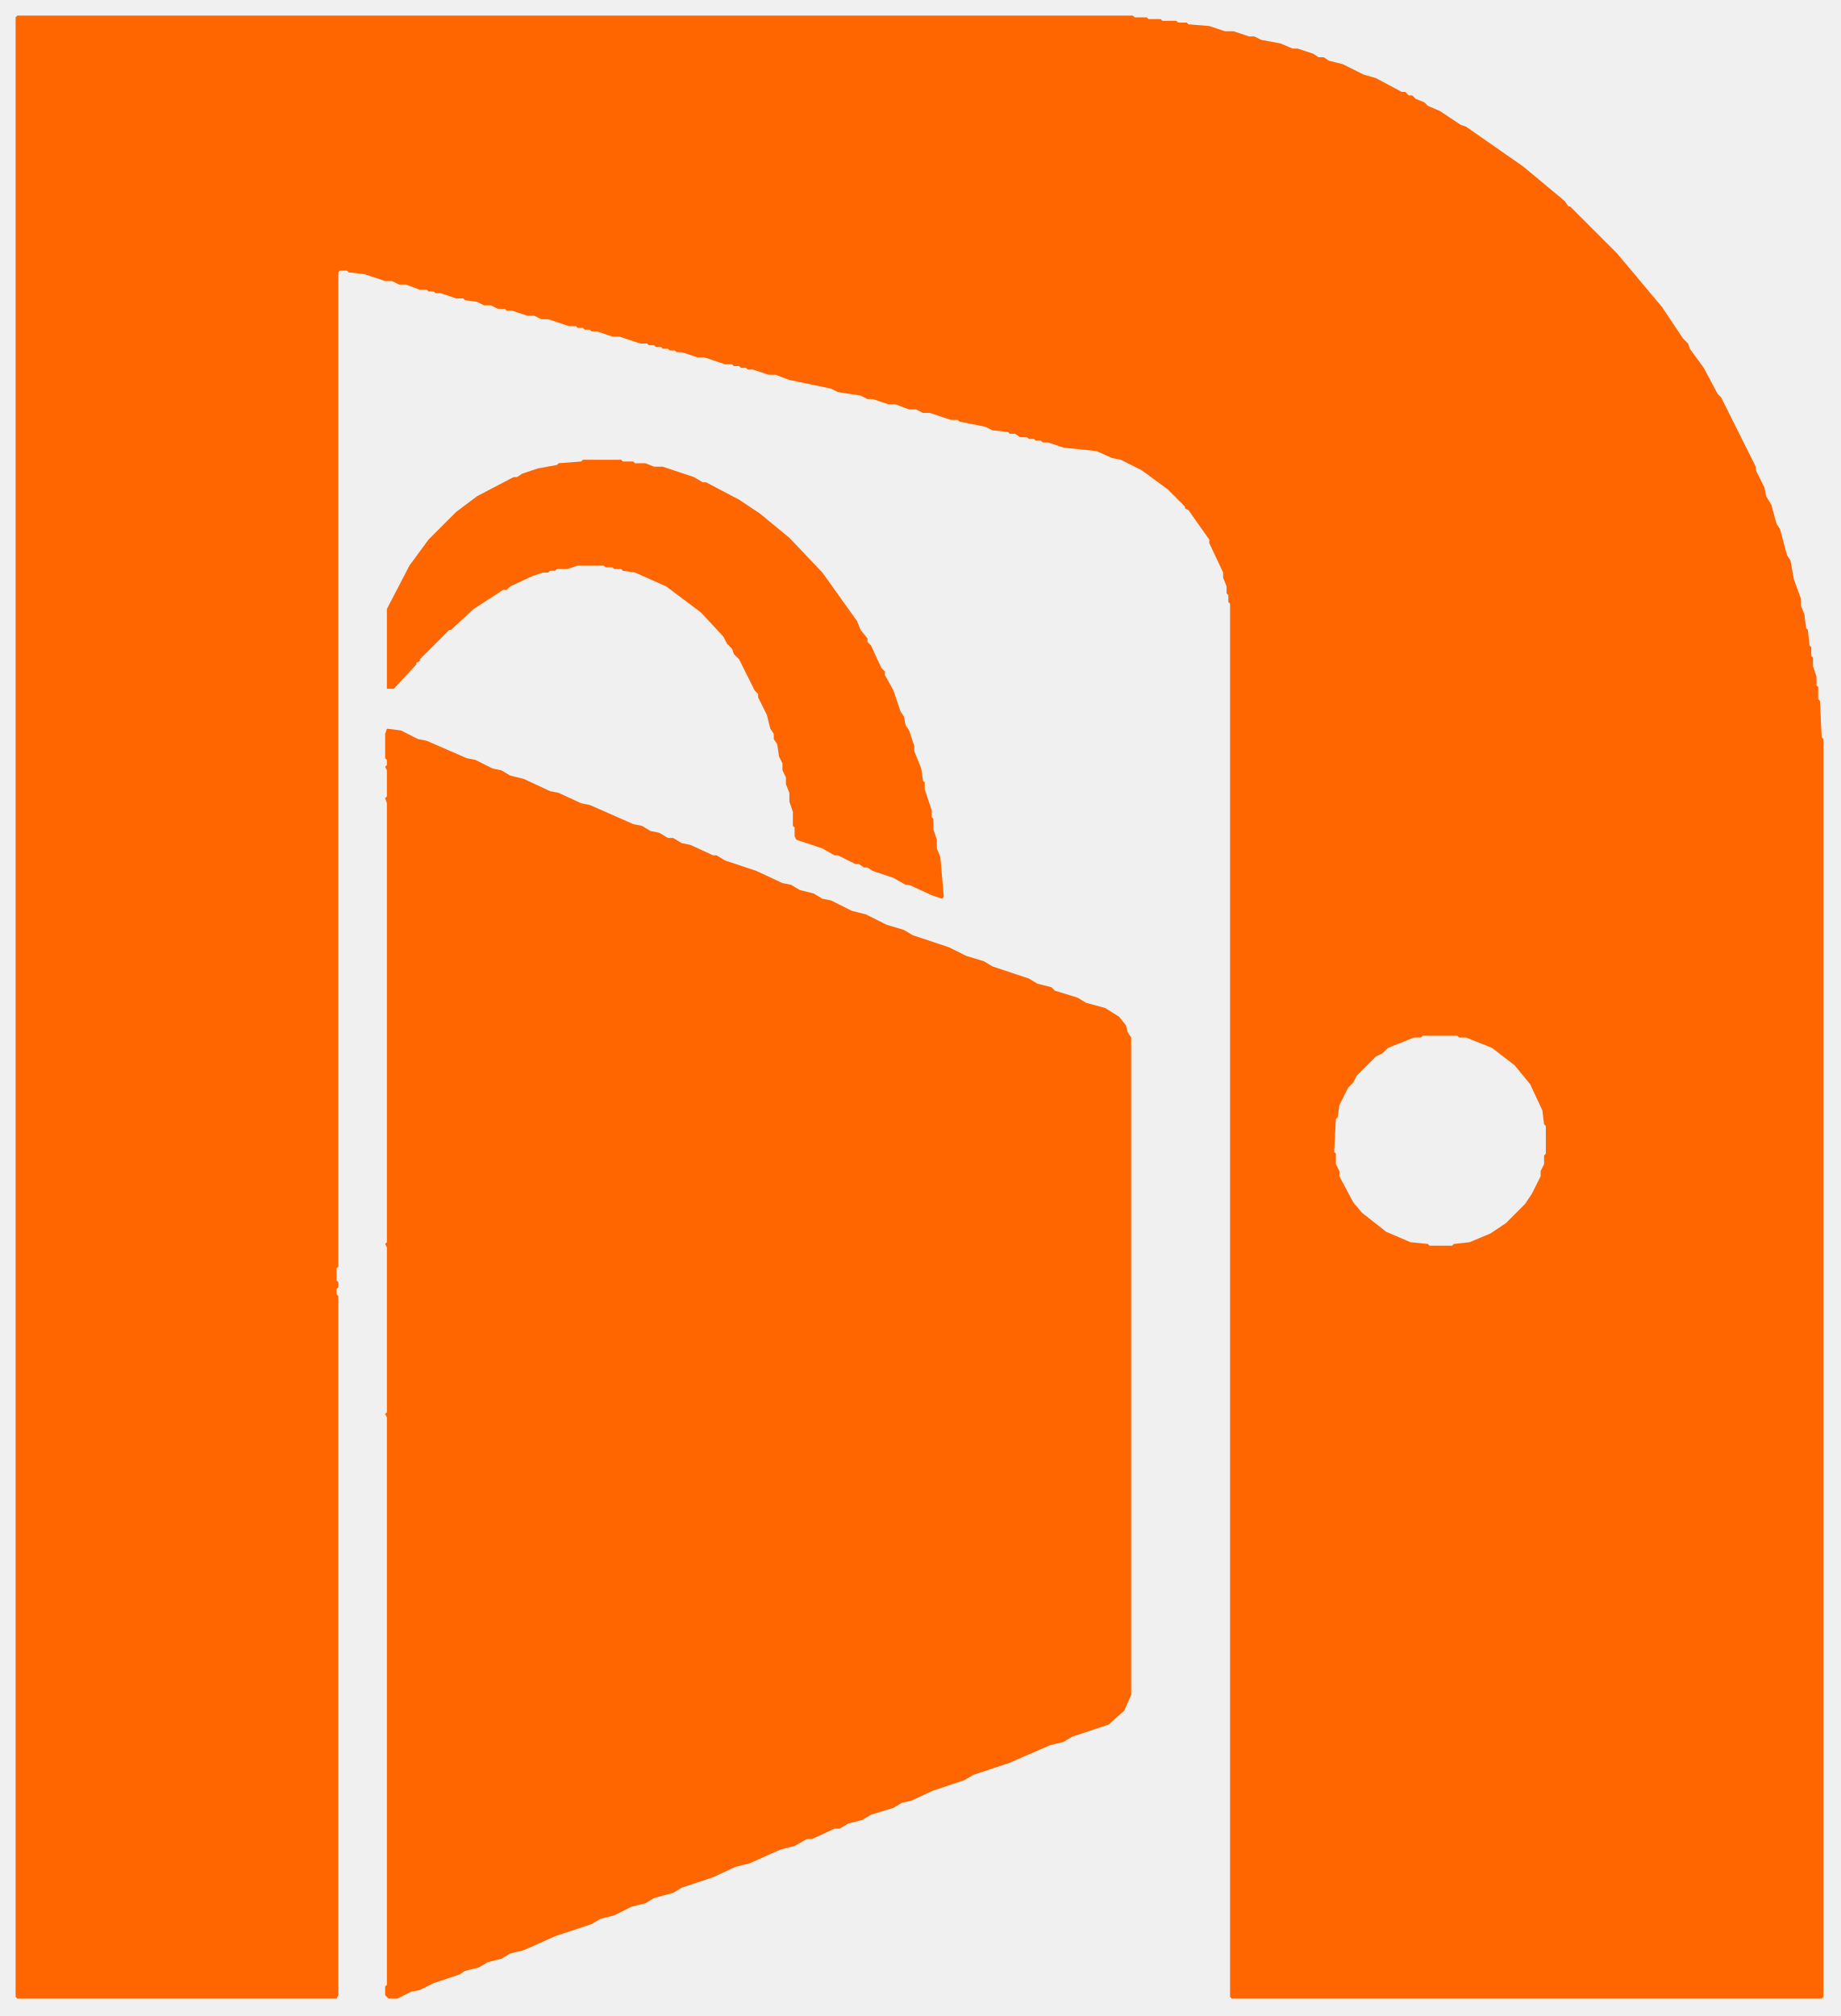
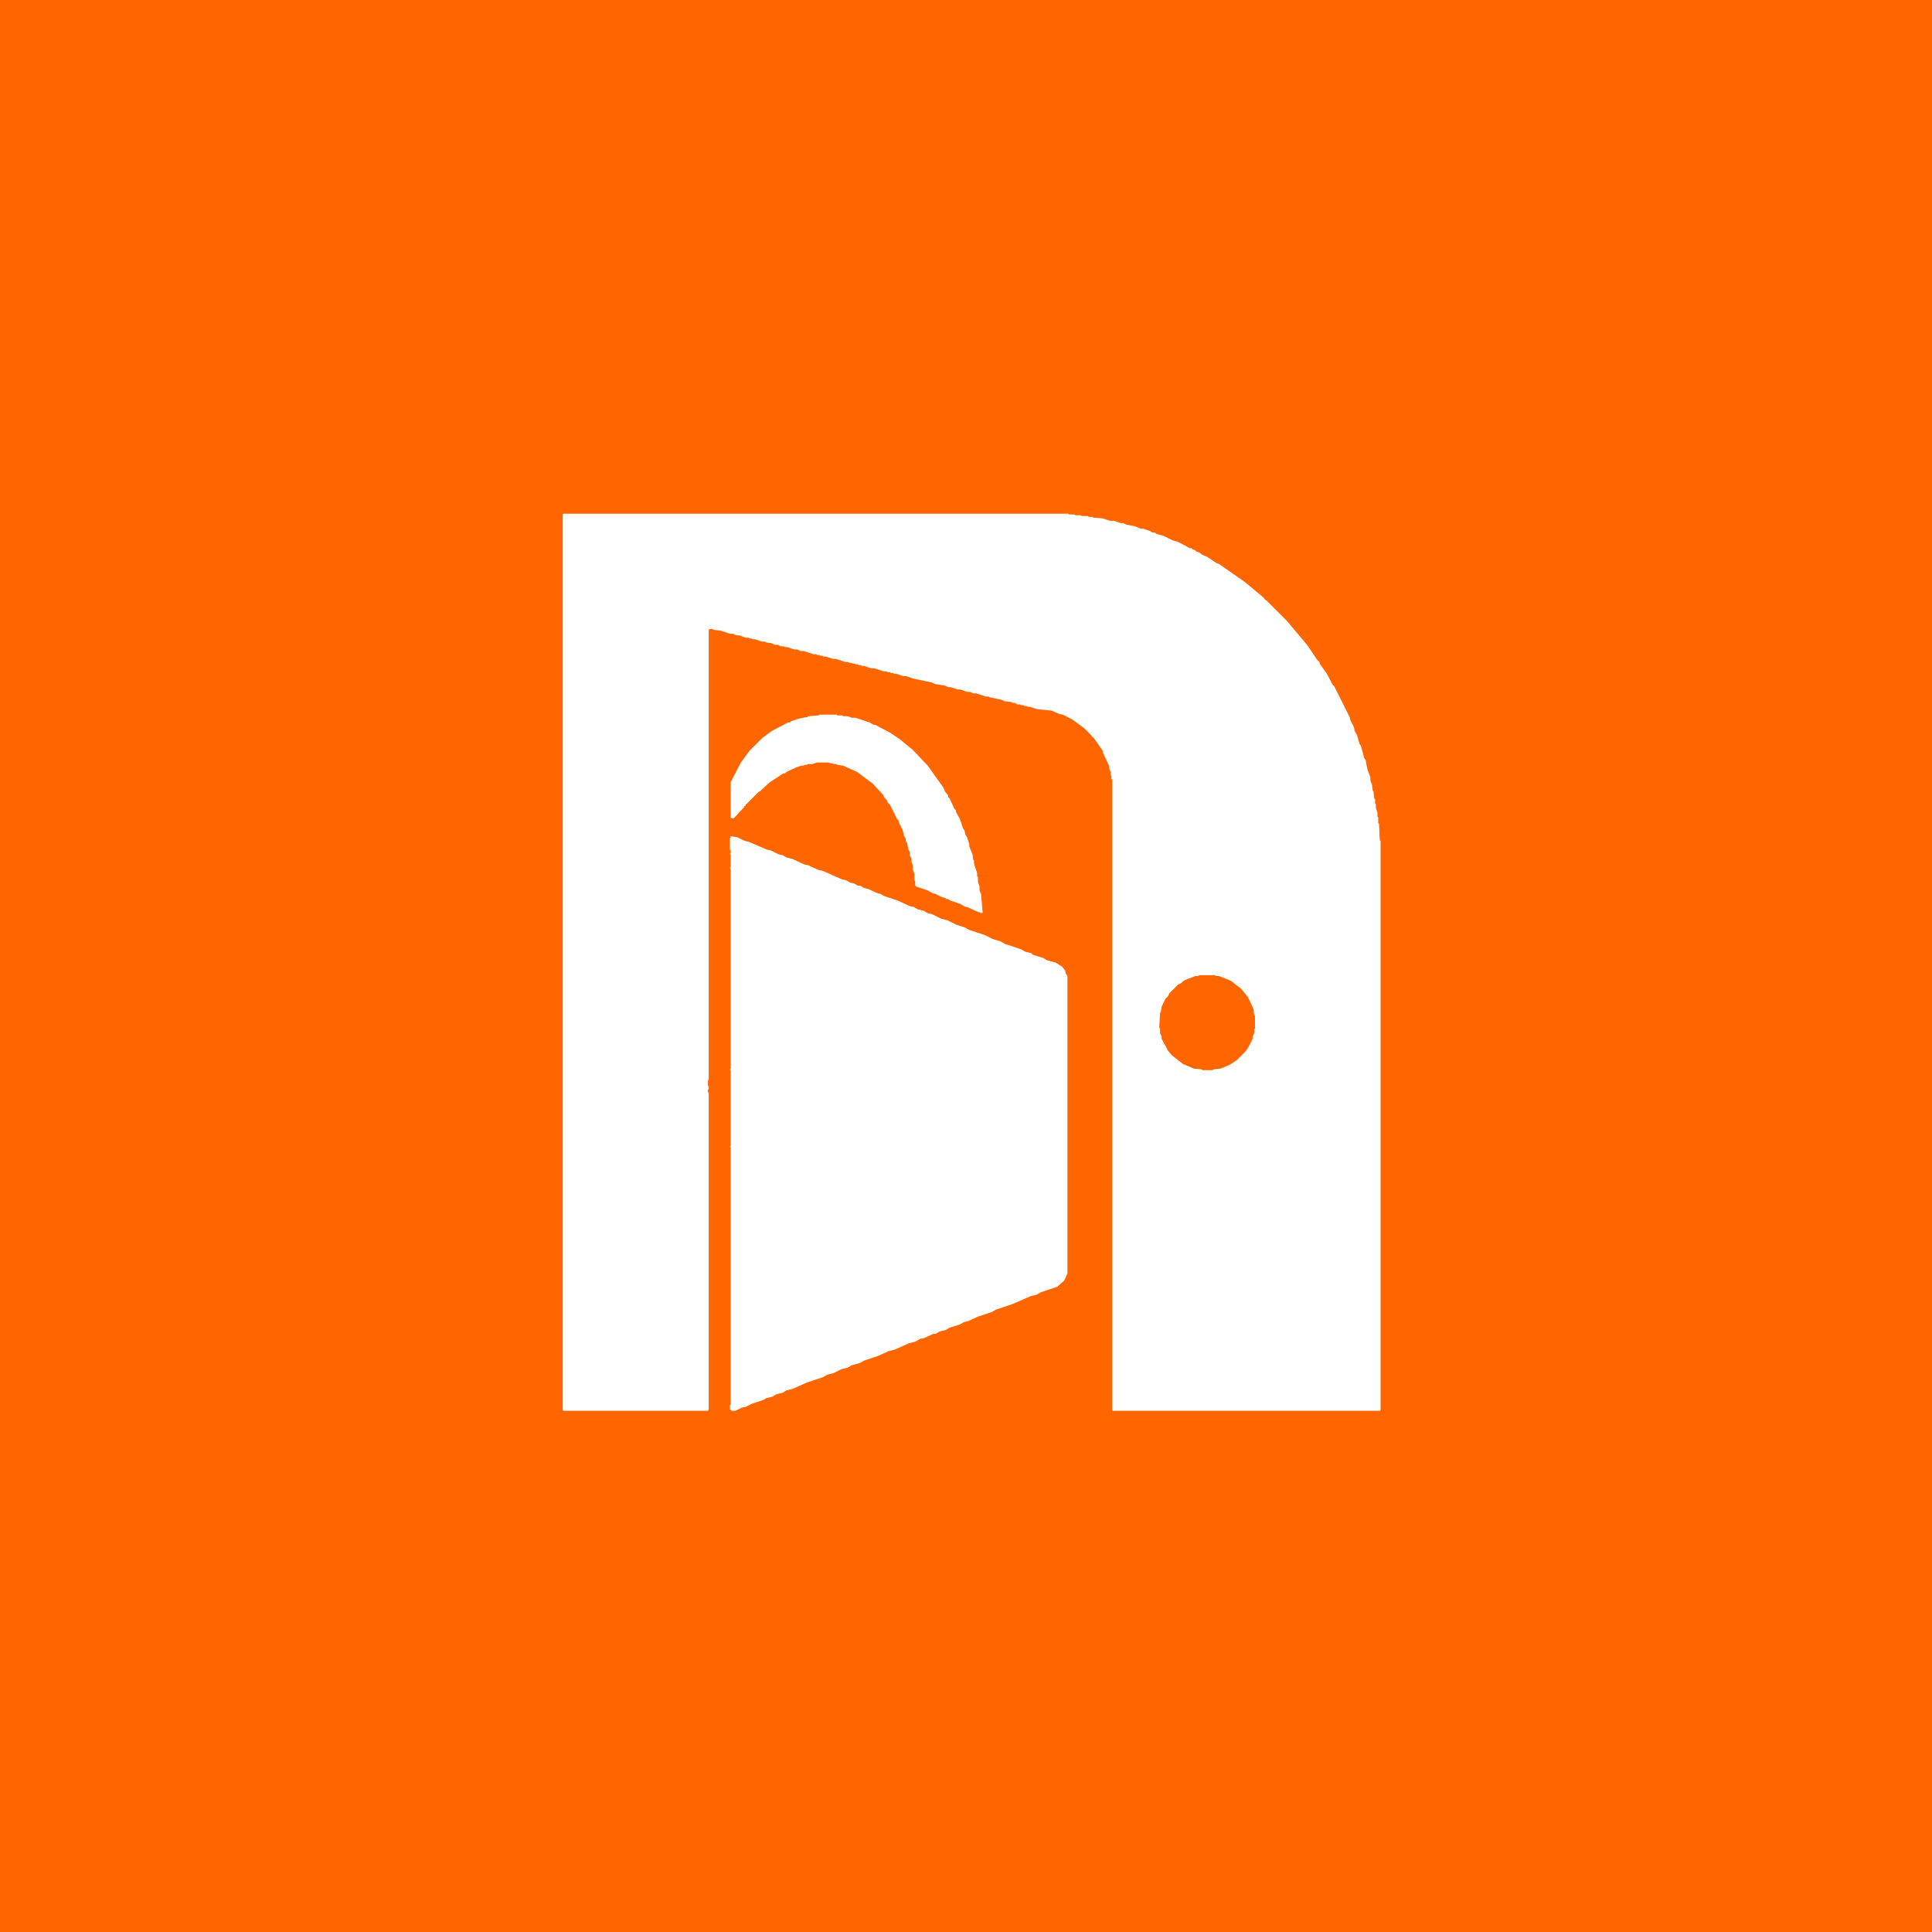
- <svg xmlns="http://www.w3.org/2000/svg" viewBox="0 0 1061 1162">
-   <path fill="#FF6600" fill-rule="evenodd" d="M 223 420 L 222 423 L 222 437 L 223 438 L 223 441 L 222 442 L 223 444 L 223 459 L 222 460 L 223 463 L 223 716 L 222 717 L 223 719 L 223 814 L 222 815 L 223 817 L 223 1144 L 222 1145 L 222 1150 L 224 1152 L 229 1152 L 237 1148 L 242 1147 L 250 1143 L 265 1138 L 268 1136 L 276 1134 L 281 1131 L 289 1129 L 294 1126 L 302 1124 L 320 1116 L 341 1109 L 346 1106 L 354 1104 L 364 1099 L 372 1097 L 377 1094 L 388 1091 L 393 1088 L 411 1082 L 424 1076 L 432 1074 L 450 1066 L 458 1064 L 465 1060 L 468 1060 L 481 1054 L 484 1054 L 489 1051 L 497 1049 L 502 1046 L 515 1042 L 520 1039 L 525 1038 L 538 1032 L 556 1026 L 561 1023 L 582 1016 L 605 1006 L 613 1004 L 618 1001 L 639 994 L 648 986 L 652 977 L 652 598 L 650 595 L 649 591 L 645 586 L 637 581 L 626 578 L 621 575 L 608 571 L 606 569 L 598 567 L 593 564 L 572 557 L 567 554 L 557 551 L 547 546 L 526 539 L 521 536 L 511 533 L 499 527 L 491 525 L 479 519 L 474 518 L 469 515 L 461 513 L 456 510 L 451 509 L 436 502 L 418 496 L 413 493 L 411 493 L 398 487 L 393 486 L 388 483 L 385 483 L 380 480 L 375 479 L 370 476 L 365 475 L 340 464 L 335 463 L 322 457 L 317 456 L 302 449 L 294 447 L 289 444 L 284 443 L 274 438 L 269 437 L 246 427 L 241 426 L 231 421 Z M 236 326 L 223 351 L 223 397 L 227 397 L 240 383 L 240 382 L 242 381 L 242 380 L 259 363 L 260 363 L 273 351 L 290 340 L 292 340 L 294 338 L 307 332 L 313 330 L 316 330 L 317 329 L 320 329 L 321 328 L 327 328 L 333 326 L 348 326 L 349 327 L 353 327 L 354 328 L 358 328 L 359 329 L 366 330 L 384 338 L 404 353 L 417 367 L 419 371 L 422 374 L 423 377 L 426 380 L 435 398 L 437 400 L 437 402 L 442 412 L 444 420 L 446 423 L 446 426 L 448 429 L 449 436 L 451 440 L 451 444 L 453 448 L 453 452 L 455 457 L 455 462 L 457 468 L 457 476 L 458 477 L 458 482 L 459 484 L 474 489 L 481 493 L 483 493 L 493 498 L 495 498 L 498 500 L 500 500 L 503 502 L 515 506 L 522 510 L 524 510 L 537 516 L 543 518 L 544 517 L 542 494 L 540 489 L 540 484 L 538 478 L 538 472 L 537 471 L 537 467 L 533 455 L 533 451 L 532 450 L 531 443 L 527 433 L 527 430 L 524 421 L 522 418 L 521 413 L 519 410 L 515 398 L 510 389 L 510 387 L 508 385 L 502 372 L 500 370 L 500 368 L 496 363 L 494 358 L 474 330 L 455 310 L 438 296 L 426 288 L 407 278 L 405 278 L 400 275 L 382 269 L 377 269 L 372 267 L 366 267 L 365 266 L 359 266 L 358 265 L 336 265 L 335 266 L 322 267 L 321 268 L 310 270 L 301 273 L 298 275 L 296 275 L 275 286 L 263 295 L 247 311 Z M 10 9 L 9 10 L 9 1151 L 10 1152 L 194 1152 L 195 1150 L 195 747 L 194 746 L 194 743 L 195 742 L 195 739 L 194 738 L 194 731 L 195 730 L 195 157 L 196 156 L 200 156 L 201 157 L 210 158 L 222 162 L 226 162 L 230 164 L 234 164 L 242 167 L 246 167 L 247 168 L 250 168 L 251 169 L 254 169 L 263 172 L 267 172 L 268 173 L 275 174 L 279 176 L 283 176 L 287 178 L 291 178 L 292 179 L 295 179 L 304 182 L 308 182 L 312 184 L 316 184 L 328 188 L 332 188 L 333 189 L 336 189 L 337 190 L 340 190 L 341 191 L 344 191 L 353 194 L 357 194 L 369 198 L 373 198 L 374 199 L 377 199 L 378 200 L 381 200 L 382 201 L 385 201 L 386 202 L 389 202 L 390 203 L 393 203 L 402 206 L 406 206 L 418 210 L 422 210 L 423 211 L 426 211 L 427 212 L 430 212 L 431 213 L 434 213 L 443 216 L 447 216 L 455 219 L 479 224 L 483 226 L 496 228 L 500 230 L 503 230 L 512 233 L 516 233 L 524 236 L 528 236 L 532 238 L 536 238 L 548 242 L 552 242 L 553 243 L 568 246 L 572 248 L 581 249 L 582 250 L 585 250 L 588 252 L 592 252 L 593 253 L 596 253 L 597 254 L 600 254 L 601 255 L 604 255 L 613 258 L 632 260 L 641 264 L 646 265 L 658 271 L 673 282 L 683 292 L 683 293 L 685 294 L 697 311 L 697 313 L 705 330 L 705 333 L 707 338 L 707 342 L 708 343 L 708 347 L 709 348 L 709 1151 L 710 1152 L 1050 1152 L 1051 1151 L 1051 426 L 1050 425 L 1049 404 L 1048 403 L 1048 396 L 1047 395 L 1047 390 L 1045 384 L 1045 379 L 1044 378 L 1044 373 L 1043 372 L 1042 363 L 1041 362 L 1040 354 L 1038 349 L 1038 345 L 1034 334 L 1032 323 L 1030 320 L 1026 305 L 1024 302 L 1021 291 L 1018 286 L 1017 281 L 1012 271 L 1012 269 L 992 229 L 990 227 L 982 212 L 974 201 L 973 198 L 970 195 L 958 177 L 932 146 L 905 119 L 904 119 L 902 116 L 878 96 L 845 73 L 842 72 L 830 64 L 823 61 L 821 59 L 816 57 L 814 55 L 812 55 L 810 53 L 808 53 L 793 45 L 786 43 L 774 37 L 766 35 L 763 33 L 760 33 L 757 31 L 748 28 L 745 28 L 738 25 L 727 23 L 723 21 L 720 21 L 711 18 L 706 18 L 697 15 L 685 14 L 684 13 L 679 13 L 678 12 L 670 12 L 669 11 L 662 11 L 661 10 L 654 10 L 653 9 Z M 815 598 L 819 598 L 820 597 L 840 597 L 841 598 L 845 598 L 860 604 L 873 614 L 882 625 L 889 640 L 890 648 L 891 649 L 891 665 L 890 666 L 890 671 L 888 675 L 888 678 L 883 688 L 879 694 L 868 705 L 859 711 L 847 716 L 838 717 L 837 718 L 824 718 L 823 717 L 813 716 L 799 710 L 785 699 L 780 693 L 772 678 L 772 675 L 770 671 L 770 665 L 769 664 L 770 645 L 771 644 L 772 637 L 777 627 L 780 624 L 782 620 L 793 609 L 797 607 L 800 604 Z" />
+ <svg xmlns="http://www.w3.org/2000/svg" viewBox="0 0 512 512" width="512" height="512">
+   <rect width="512" height="512" fill="#FF6600" />
+   <g transform="translate(147.26, 134.26) scale(0.208)">
+     <path fill="#FFFFFF" fill-rule="evenodd" d="M 223 420 L 222 423 L 222 437 L 223 438 L 223 441 L 222 442 L 223 444 L 223 459 L 222 460 L 223 463 L 223 716 L 222 717 L 223 719 L 223 814 L 222 815 L 223 817 L 223 1144 L 222 1145 L 222 1150 L 224 1152 L 229 1152 L 237 1148 L 242 1147 L 250 1143 L 265 1138 L 268 1136 L 276 1134 L 281 1131 L 289 1129 L 294 1126 L 302 1124 L 320 1116 L 341 1109 L 346 1106 L 354 1104 L 364 1099 L 372 1097 L 377 1094 L 388 1091 L 393 1088 L 411 1082 L 424 1076 L 432 1074 L 450 1066 L 458 1064 L 465 1060 L 468 1060 L 481 1054 L 484 1054 L 489 1051 L 497 1049 L 502 1046 L 515 1042 L 520 1039 L 525 1038 L 538 1032 L 556 1026 L 561 1023 L 582 1016 L 605 1006 L 613 1004 L 618 1001 L 639 994 L 648 986 L 652 977 L 652 598 L 650 595 L 649 591 L 645 586 L 637 581 L 626 578 L 621 575 L 608 571 L 606 569 L 598 567 L 593 564 L 572 557 L 567 554 L 557 551 L 547 546 L 526 539 L 521 536 L 511 533 L 499 527 L 491 525 L 479 519 L 474 518 L 469 515 L 461 513 L 456 510 L 451 509 L 436 502 L 418 496 L 413 493 L 411 493 L 398 487 L 393 486 L 388 483 L 385 483 L 380 480 L 375 479 L 370 476 L 365 475 L 340 464 L 335 463 L 322 457 L 317 456 L 302 449 L 294 447 L 289 444 L 284 443 L 274 438 L 269 437 L 246 427 L 241 426 L 231 421 Z M 236 326 L 223 351 L 223 397 L 227 397 L 240 383 L 240 382 L 242 381 L 242 380 L 259 363 L 260 363 L 273 351 L 290 340 L 292 340 L 294 338 L 307 332 L 313 330 L 316 330 L 317 329 L 320 329 L 321 328 L 327 328 L 333 326 L 348 326 L 349 327 L 353 327 L 354 328 L 358 328 L 359 329 L 366 330 L 384 338 L 404 353 L 417 367 L 419 371 L 422 374 L 423 377 L 426 380 L 435 398 L 437 400 L 437 402 L 442 412 L 444 420 L 446 423 L 446 426 L 448 429 L 449 436 L 451 440 L 451 444 L 453 448 L 453 452 L 455 457 L 455 462 L 457 468 L 457 476 L 458 477 L 458 482 L 459 484 L 474 489 L 481 493 L 483 493 L 493 498 L 495 498 L 498 500 L 500 500 L 503 502 L 515 506 L 522 510 L 524 510 L 537 516 L 543 518 L 544 517 L 542 494 L 540 489 L 540 484 L 538 478 L 538 472 L 537 471 L 537 467 L 533 455 L 533 451 L 532 450 L 531 443 L 527 433 L 527 430 L 524 421 L 522 418 L 521 413 L 519 410 L 515 398 L 510 389 L 510 387 L 508 385 L 502 372 L 500 370 L 500 368 L 496 363 L 494 358 L 474 330 L 455 310 L 438 296 L 426 288 L 407 278 L 405 278 L 400 275 L 382 269 L 377 269 L 372 267 L 366 267 L 365 266 L 359 266 L 358 265 L 336 265 L 335 266 L 322 267 L 321 268 L 310 270 L 301 273 L 298 275 L 296 275 L 275 286 L 263 295 L 247 311 Z M 10 9 L 9 10 L 9 1151 L 10 1152 L 194 1152 L 195 1150 L 195 747 L 194 746 L 194 743 L 195 742 L 195 739 L 194 738 L 194 731 L 195 730 L 195 157 L 196 156 L 200 156 L 201 157 L 210 158 L 222 162 L 226 162 L 230 164 L 234 164 L 242 167 L 246 167 L 247 168 L 250 168 L 251 169 L 254 169 L 263 172 L 267 172 L 268 173 L 275 174 L 279 176 L 283 176 L 287 178 L 291 178 L 292 179 L 295 179 L 304 182 L 308 182 L 312 184 L 316 184 L 328 188 L 332 188 L 333 189 L 336 189 L 337 190 L 340 190 L 341 191 L 344 191 L 353 194 L 357 194 L 369 198 L 373 198 L 374 199 L 377 199 L 378 200 L 381 200 L 382 201 L 385 201 L 386 202 L 389 202 L 390 203 L 393 203 L 402 206 L 406 206 L 418 210 L 422 210 L 423 211 L 426 211 L 427 212 L 430 212 L 431 213 L 434 213 L 443 216 L 447 216 L 455 219 L 479 224 L 483 226 L 496 228 L 500 230 L 503 230 L 512 233 L 516 233 L 524 236 L 528 236 L 532 238 L 536 238 L 548 242 L 552 242 L 553 243 L 568 246 L 572 248 L 581 249 L 582 250 L 585 250 L 588 252 L 592 252 L 593 253 L 596 253 L 597 254 L 600 254 L 601 255 L 604 255 L 613 258 L 632 260 L 641 264 L 646 265 L 658 271 L 673 282 L 683 292 L 683 293 L 685 294 L 697 311 L 697 313 L 705 330 L 705 333 L 707 338 L 707 342 L 708 343 L 708 347 L 709 348 L 709 1151 L 710 1152 L 1050 1152 L 1051 1151 L 1051 426 L 1050 425 L 1049 404 L 1048 403 L 1048 396 L 1047 395 L 1047 390 L 1045 384 L 1045 379 L 1044 378 L 1044 373 L 1043 372 L 1042 363 L 1041 362 L 1040 354 L 1038 349 L 1038 345 L 1034 334 L 1032 323 L 1030 320 L 1026 305 L 1024 302 L 1021 291 L 1018 286 L 1017 281 L 1012 271 L 1012 269 L 992 229 L 990 227 L 982 212 L 974 201 L 973 198 L 970 195 L 958 177 L 932 146 L 905 119 L 904 119 L 902 116 L 878 96 L 845 73 L 842 72 L 830 64 L 823 61 L 821 59 L 816 57 L 814 55 L 812 55 L 810 53 L 808 53 L 793 45 L 786 43 L 774 37 L 766 35 L 763 33 L 760 33 L 757 31 L 748 28 L 745 28 L 738 25 L 727 23 L 723 21 L 720 21 L 711 18 L 706 18 L 697 15 L 685 14 L 684 13 L 679 13 L 678 12 L 670 12 L 669 11 L 662 11 L 661 10 L 654 10 L 653 9 Z M 815 598 L 819 598 L 820 597 L 840 597 L 841 598 L 845 598 L 860 604 L 873 614 L 882 625 L 889 640 L 890 648 L 891 649 L 891 665 L 890 666 L 890 671 L 888 675 L 888 678 L 883 688 L 879 694 L 868 705 L 859 711 L 847 716 L 838 717 L 837 718 L 824 718 L 823 717 L 813 716 L 799 710 L 785 699 L 780 693 L 772 678 L 772 675 L 770 671 L 770 665 L 769 664 L 770 645 L 771 644 L 772 637 L 777 627 L 780 624 L 782 620 L 793 609 L 797 607 L 800 604 Z" />
+   </g>
</svg>
